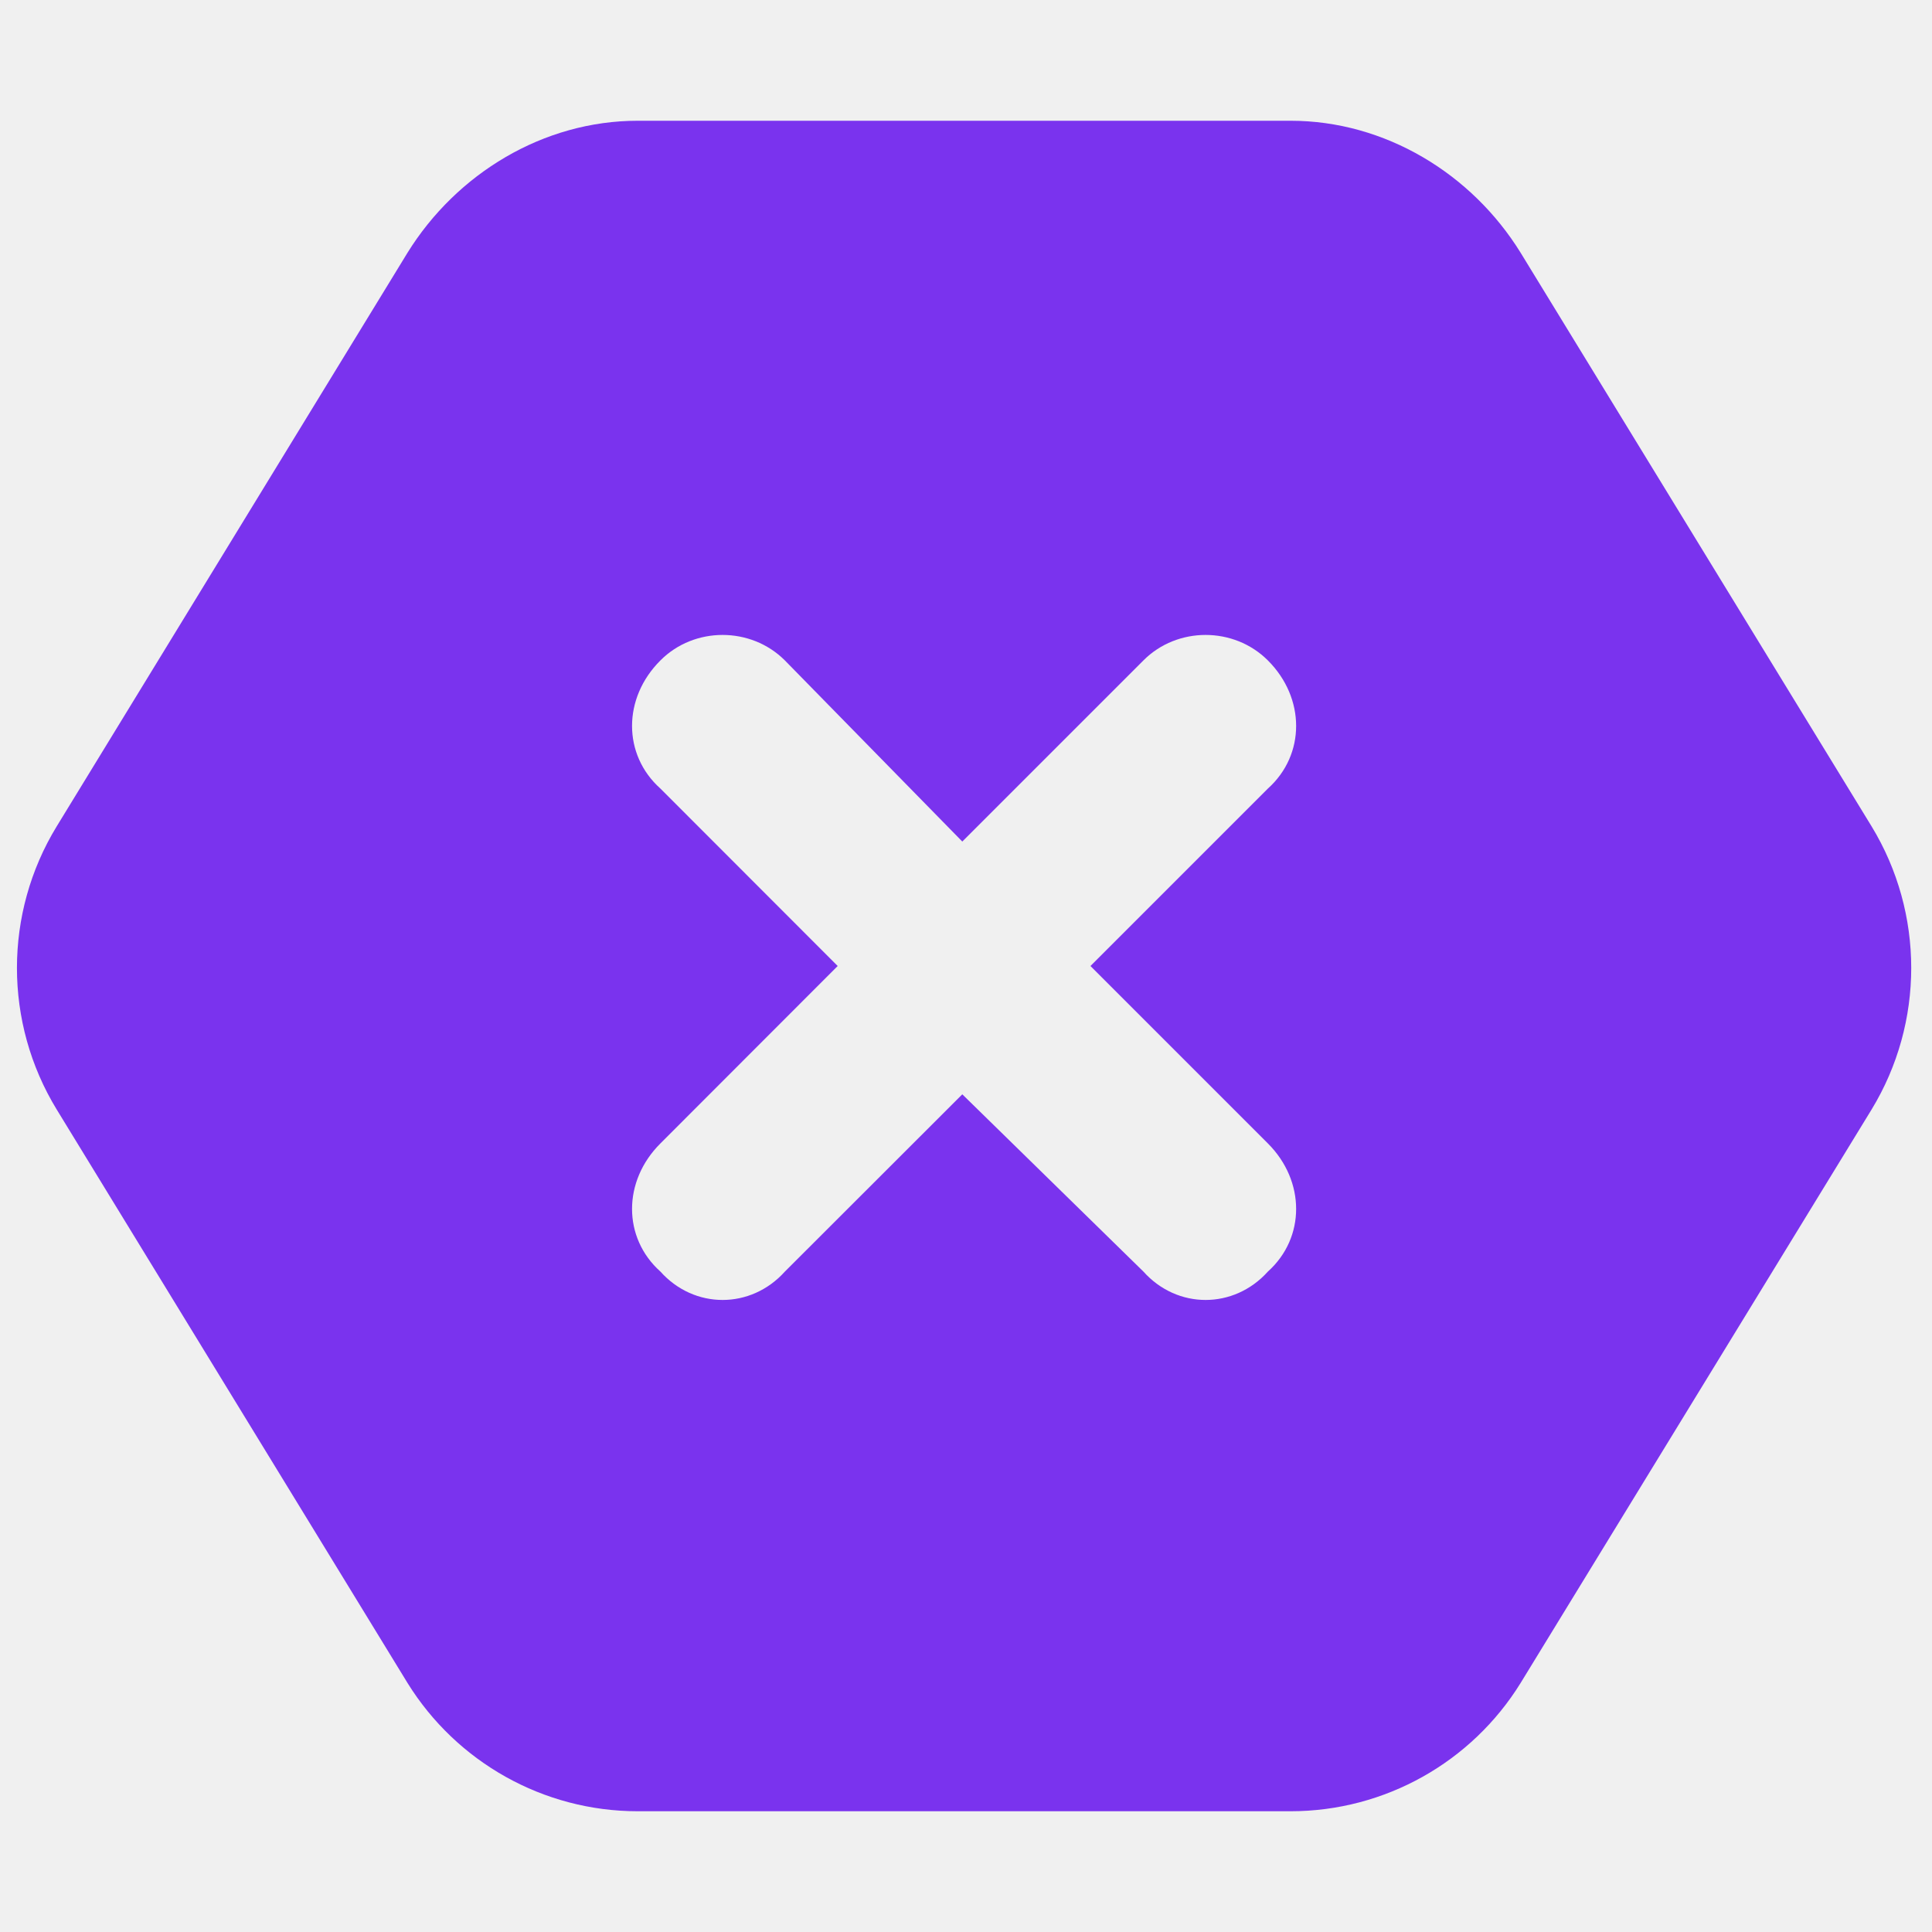
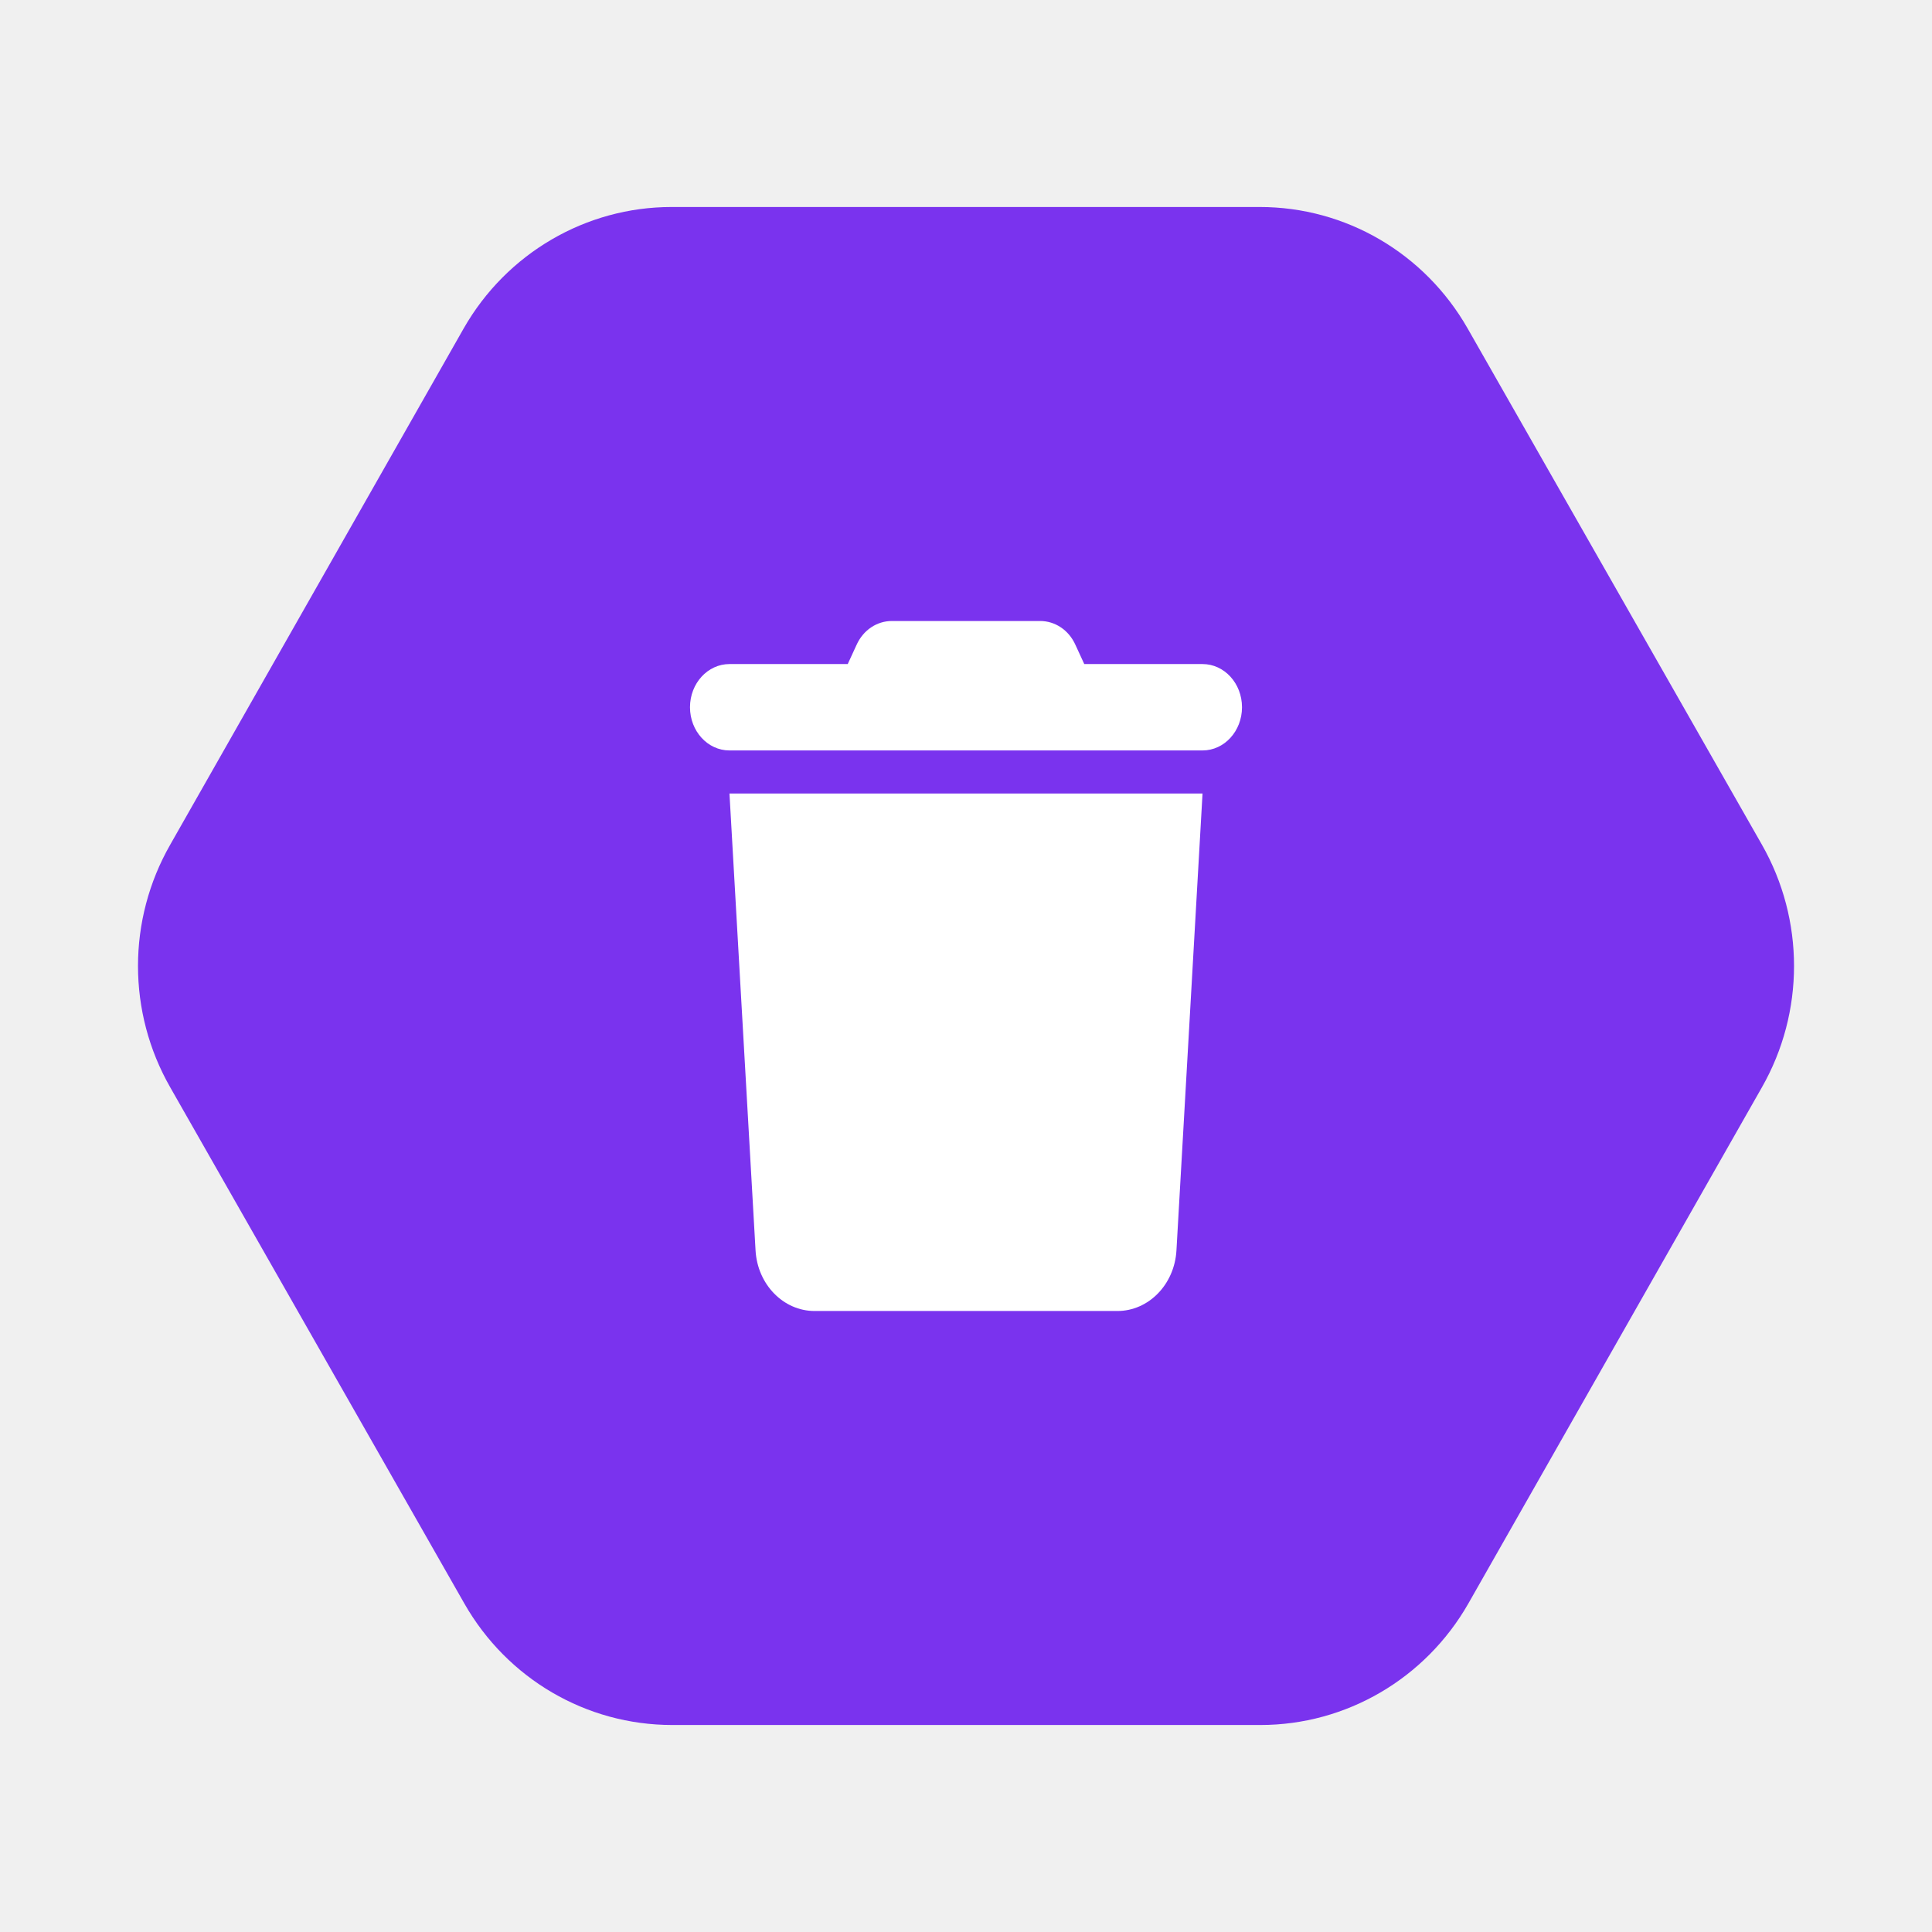
- <svg xmlns="http://www.w3.org/2000/svg" width="20" height="20" viewBox="0 0 12 11" fill="none">
-   <path d="M2.531 1.07C2.836 0.578 3.375 0.25 3.961 0.25H8.016C8.602 0.25 9.141 0.578 9.445 1.07L11.625 4.633C11.953 5.172 11.953 5.852 11.625 6.391L9.445 9.953C9.141 10.445 8.602 10.75 8.016 10.75H3.961C3.375 10.75 2.836 10.445 2.531 9.953L0.352 6.391C0.023 5.852 0.023 5.172 0.352 4.633L2.531 1.07ZM4.102 4.398L5.203 5.5L4.102 6.602C3.867 6.836 3.867 7.188 4.102 7.398C4.312 7.633 4.664 7.633 4.875 7.398L5.977 6.297L7.102 7.398C7.312 7.633 7.664 7.633 7.875 7.398C8.109 7.188 8.109 6.836 7.875 6.602L6.773 5.5L7.875 4.398C8.109 4.188 8.109 3.836 7.875 3.602C7.664 3.391 7.312 3.391 7.102 3.602L5.977 4.727L4.875 3.602C4.664 3.391 4.312 3.391 4.102 3.602C3.867 3.836 3.867 4.188 4.102 4.398Z" fill="#7A33EE" />
+ <svg xmlns="http://www.w3.org/2000/svg" width="23" height="23" viewBox="0 0 14 14" fill="none">
+   <path d="M1.234 6.12C0.922 6.665 0.922 7.335 1.234 7.88L3.365 11.62C3.676 12.165 4.248 12.5 4.871 12.5H9.134C9.754 12.5 10.329 12.165 10.64 11.62L12.767 7.88C13.078 7.335 13.078 6.665 12.767 6.12L10.635 2.38C10.324 1.835 9.752 1.5 9.129 1.5H4.866C4.246 1.5 3.671 1.835 3.36 2.38L1.234 6.12Z" fill="#7A33EE" />
+   <g clip-path="url(#clip0_751_22545)">
+     <path d="M6.207 4.673L6.143 4.812H5.286C5.128 4.812 5 4.952 5 5.125C5 5.298 5.128 5.438 5.286 5.438H8.714C8.872 5.438 9 5.298 9 5.125C9 4.952 8.872 4.812 8.714 4.812H7.857L7.793 4.673C7.745 4.566 7.646 4.5 7.537 4.5H6.463C6.354 4.5 6.255 4.566 6.207 4.673ZM8.714 5.75H5.286L5.475 9.061C5.489 9.308 5.677 9.5 5.903 9.5H8.097C8.323 9.5 8.511 9.308 8.525 9.061L8.714 5.75Z" fill="white" />
+   </g>
+   <defs>
+     <clipPath id="clip0_751_22545">
+       <rect width="4" height="5" fill="white" transform="translate(5 4.5)" />
+     </clipPath>
+   </defs>
</svg>
